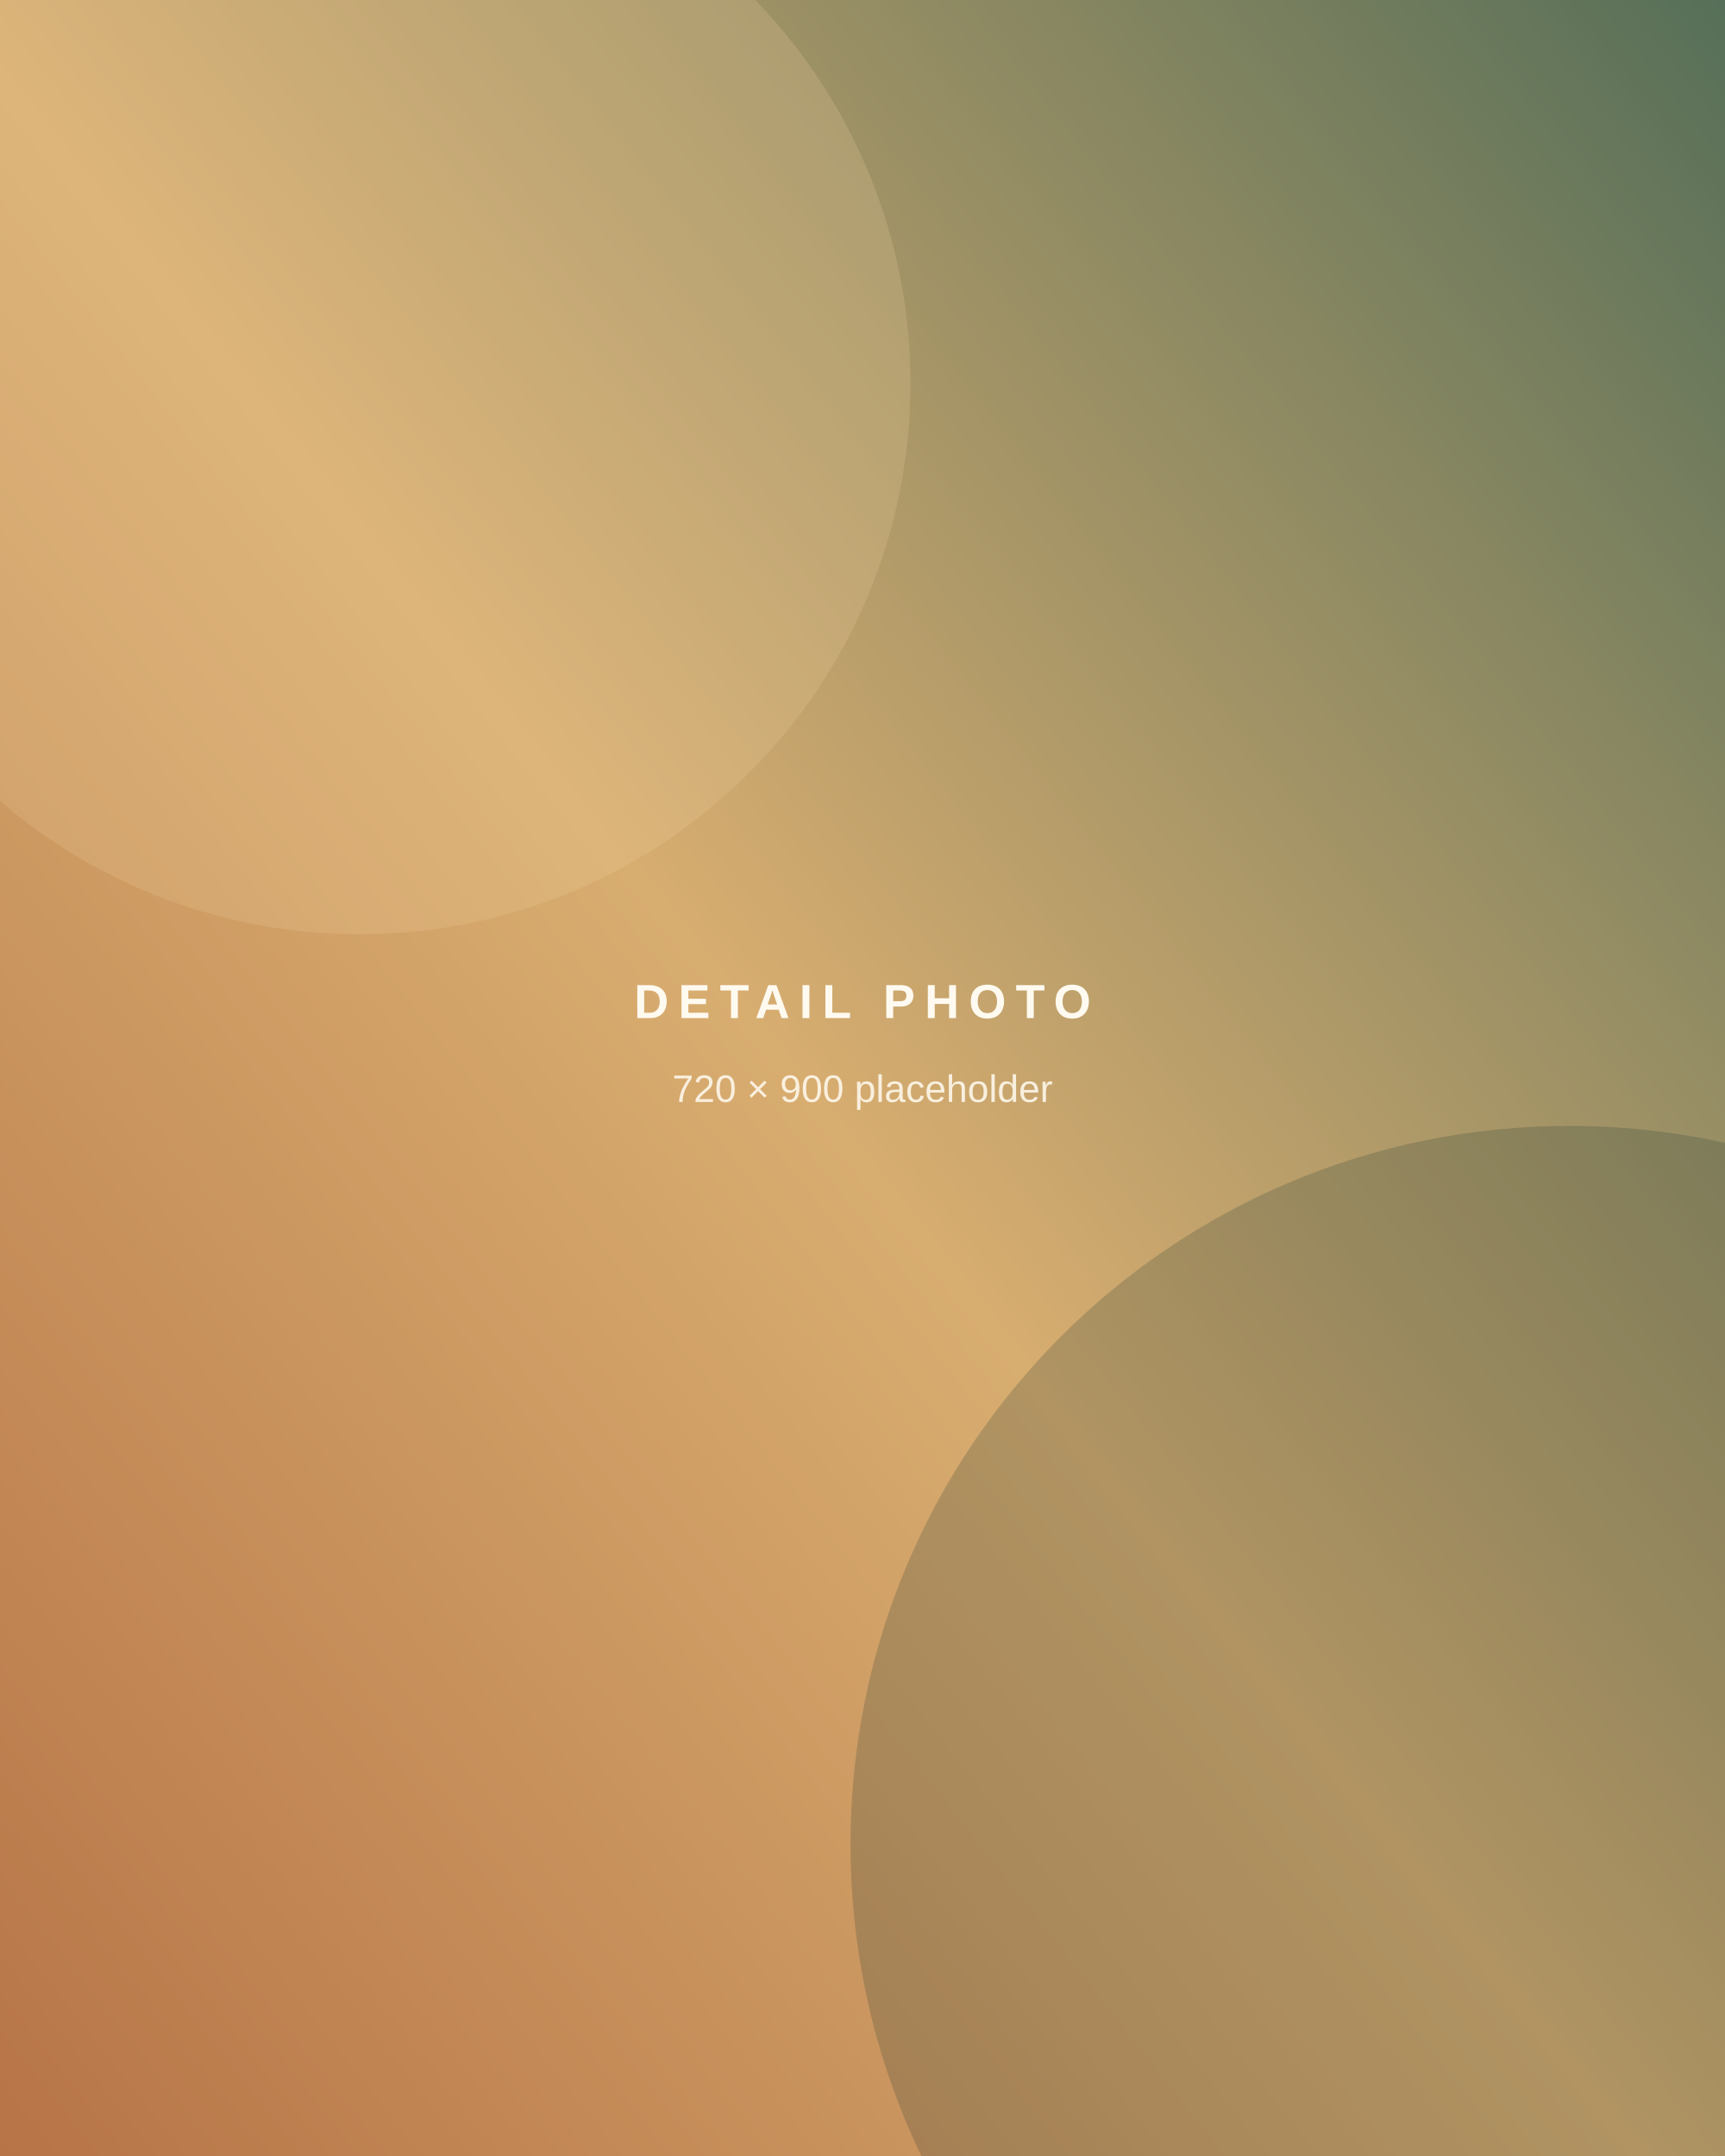
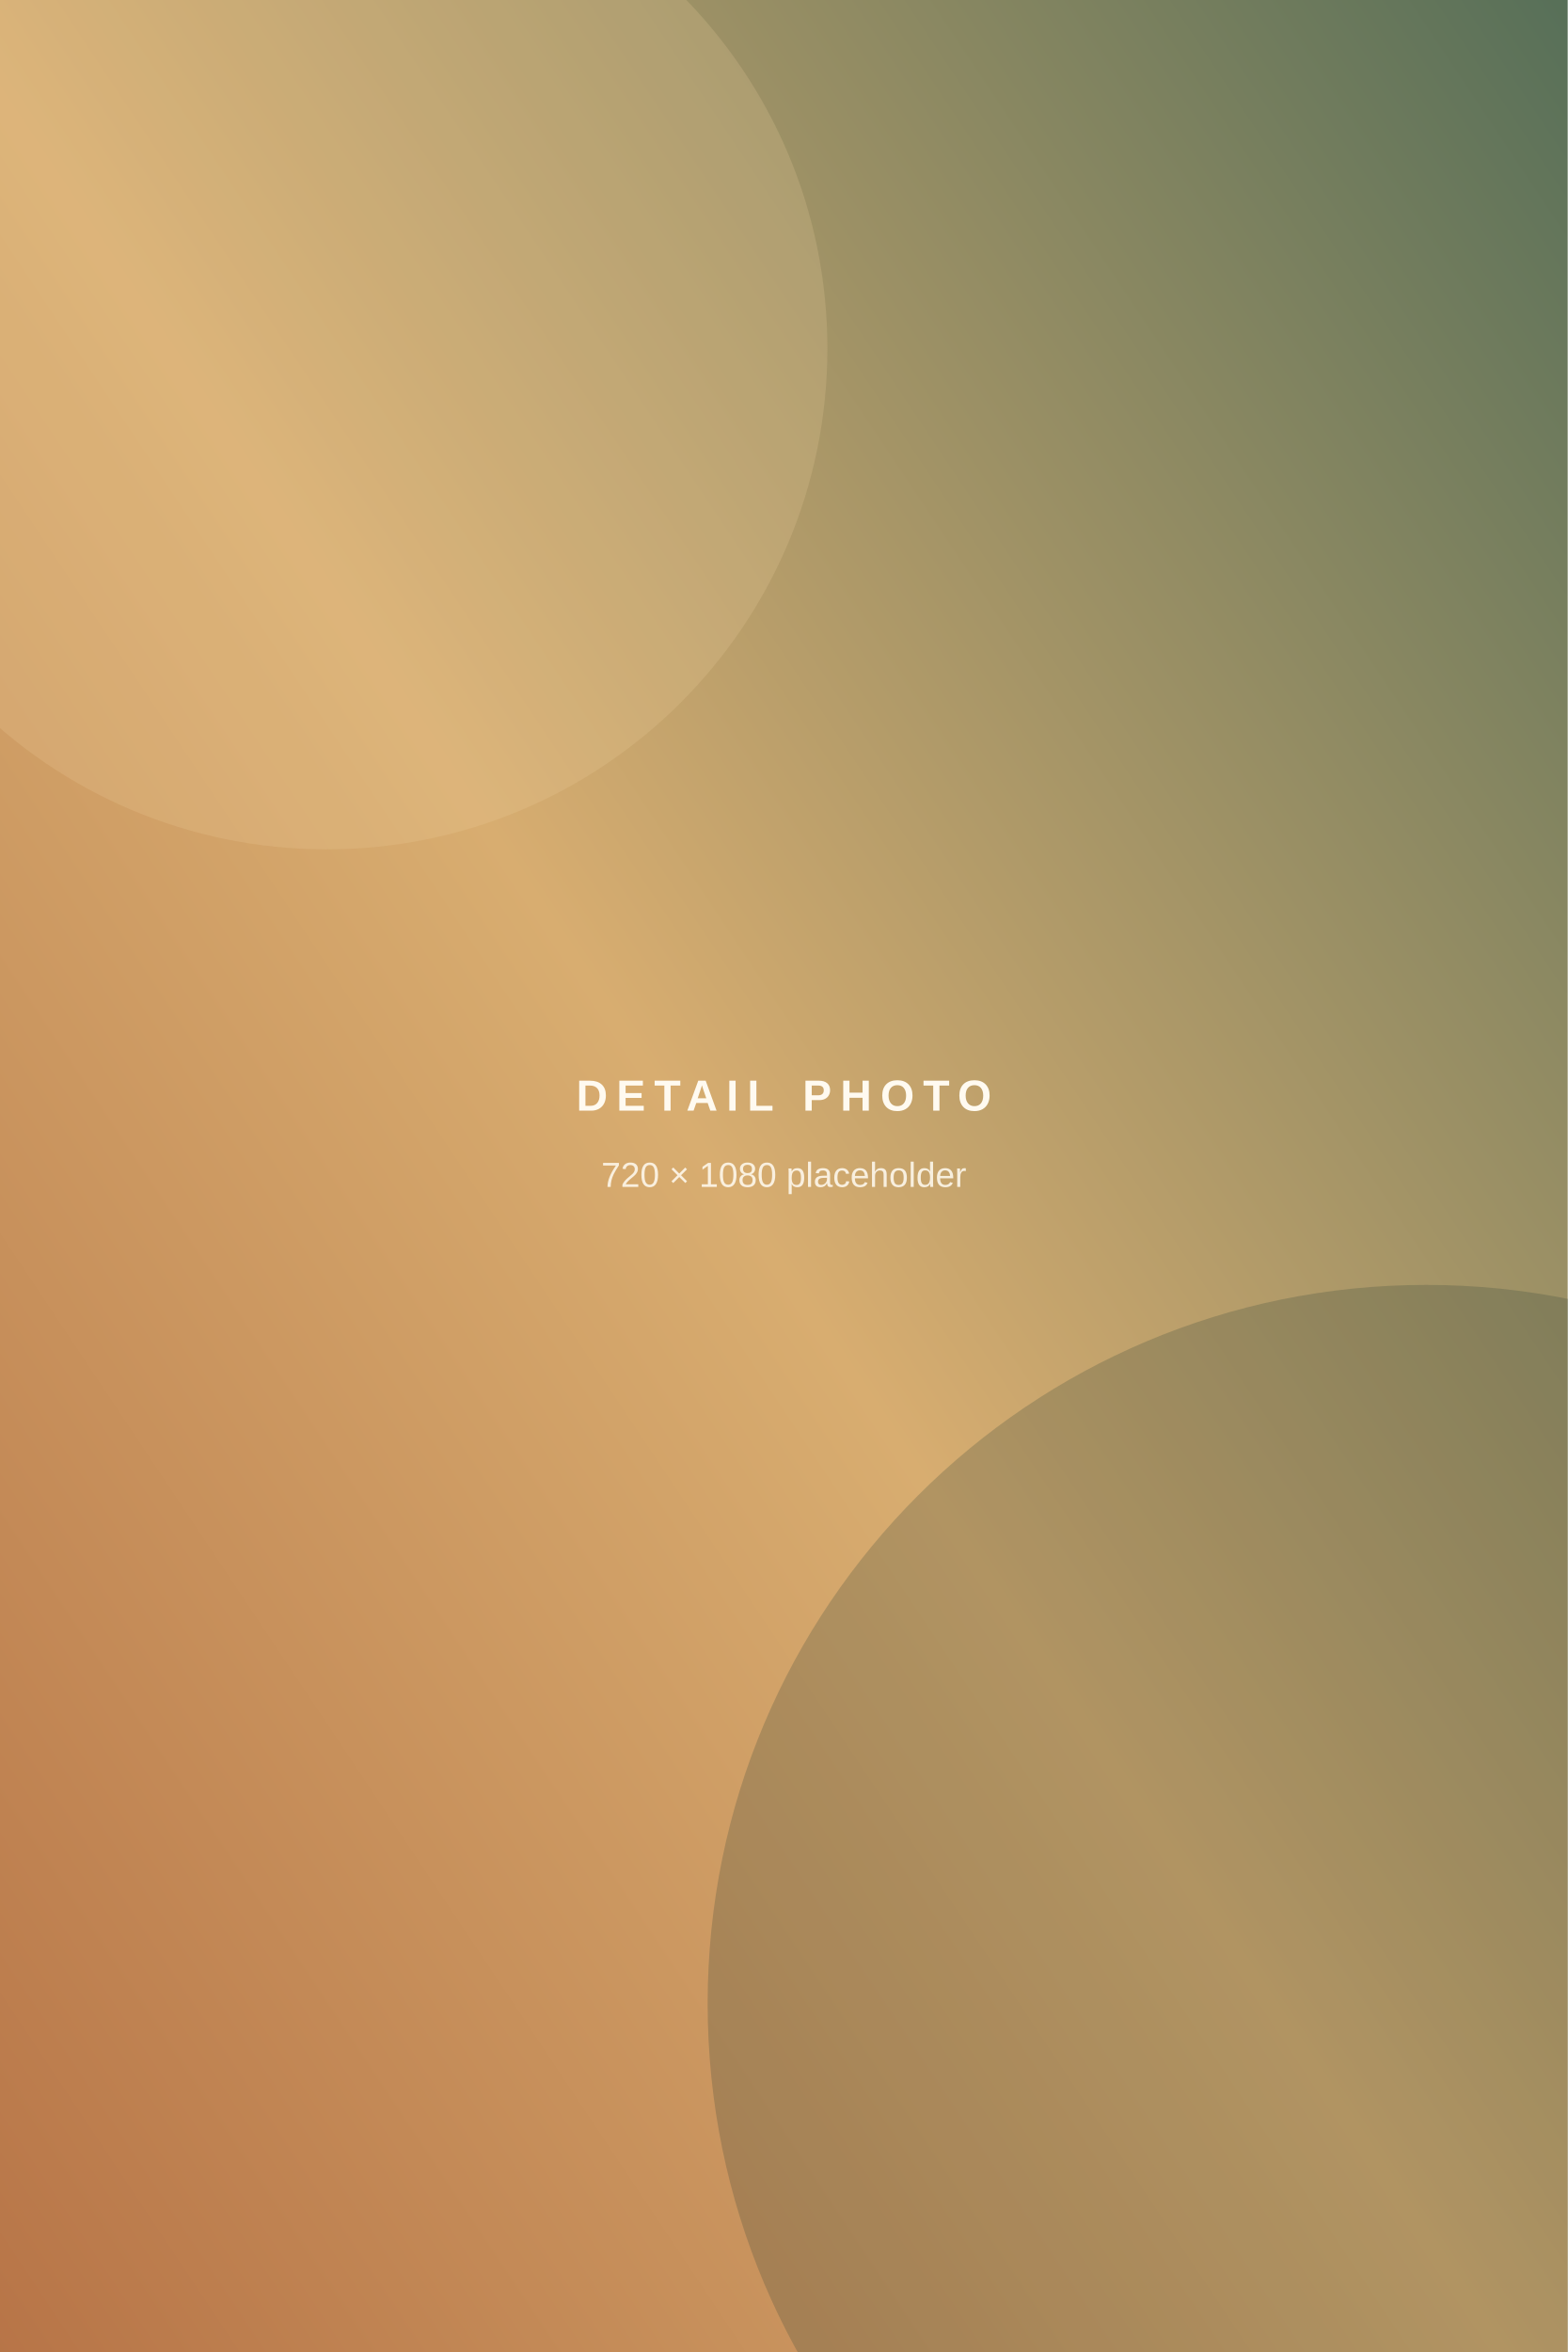
- <svg xmlns="http://www.w3.org/2000/svg" viewBox="0 0 720 900" role="img" aria-labelledby="title desc">
+ <svg xmlns="http://www.w3.org/2000/svg" viewBox="0 0 720 1080" role="img" aria-labelledby="title desc">
  <defs>
    <linearGradient id="bg" x1="0" x2="1" y1="1" y2="0">
      <stop offset="0" stop-color="#b77447" />
      <stop offset=".48" stop-color="#d8ad70" />
      <stop offset="1" stop-color="#566f58" />
    </linearGradient>
  </defs>
-   <rect width="720" height="900" fill="url(#bg)" />
+   <rect width="720" height="1080" fill="url(#bg)" />
  <circle cx="150" cy="160" r="230" fill="#f3d6a2" fill-opacity=".2" />
-   <circle cx="655" cy="770" r="300" fill="#263f35" fill-opacity=".22" />
+   <circle cx="655" cy="920" r="330" fill="#263f35" fill-opacity=".22" />
  <g fill="#fffaf0" text-anchor="middle" font-family="Arial, sans-serif">
-     <text x="360" y="425" font-size="20" font-weight="700" letter-spacing="4">DETAIL PHOTO</text>
-     <text x="360" y="460" font-size="16" opacity=".86">720 × 900 placeholder</text>
+     <text x="360" y="510" font-size="20" font-weight="700" letter-spacing="4">DETAIL PHOTO</text>
+     <text x="360" y="545" font-size="16" opacity=".86">720 × 1080 placeholder</text>
  </g>
</svg>
